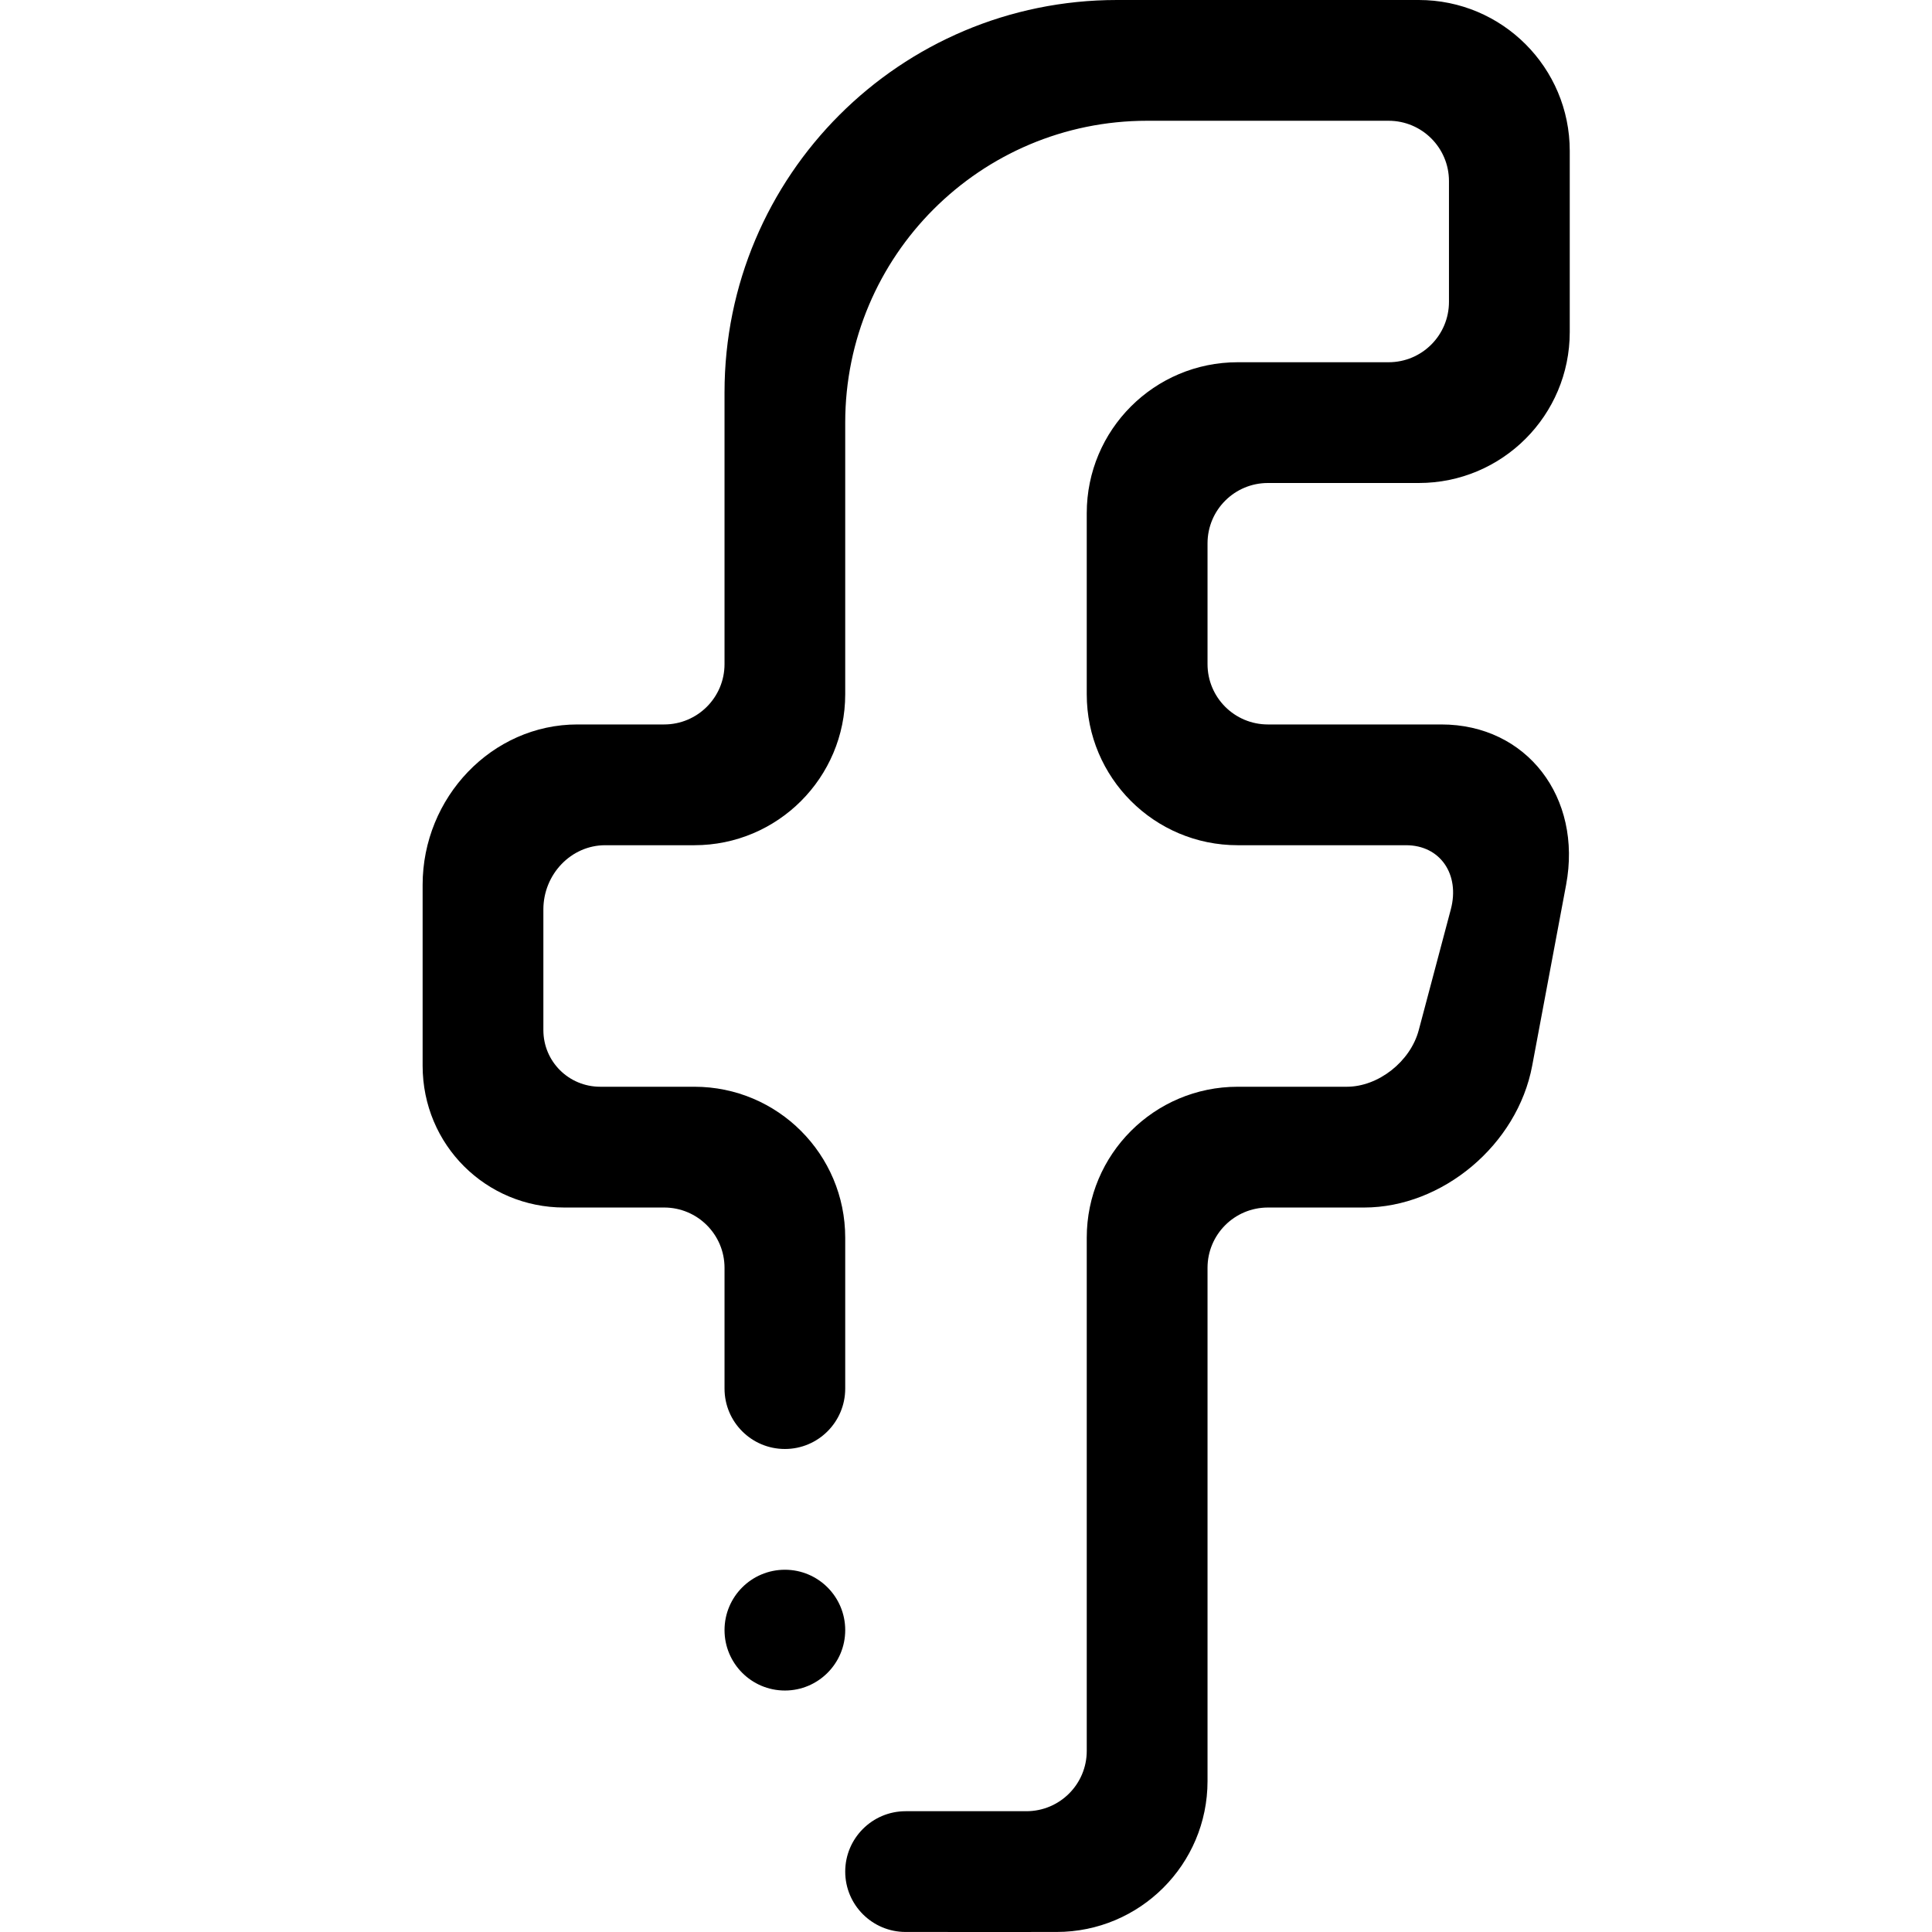
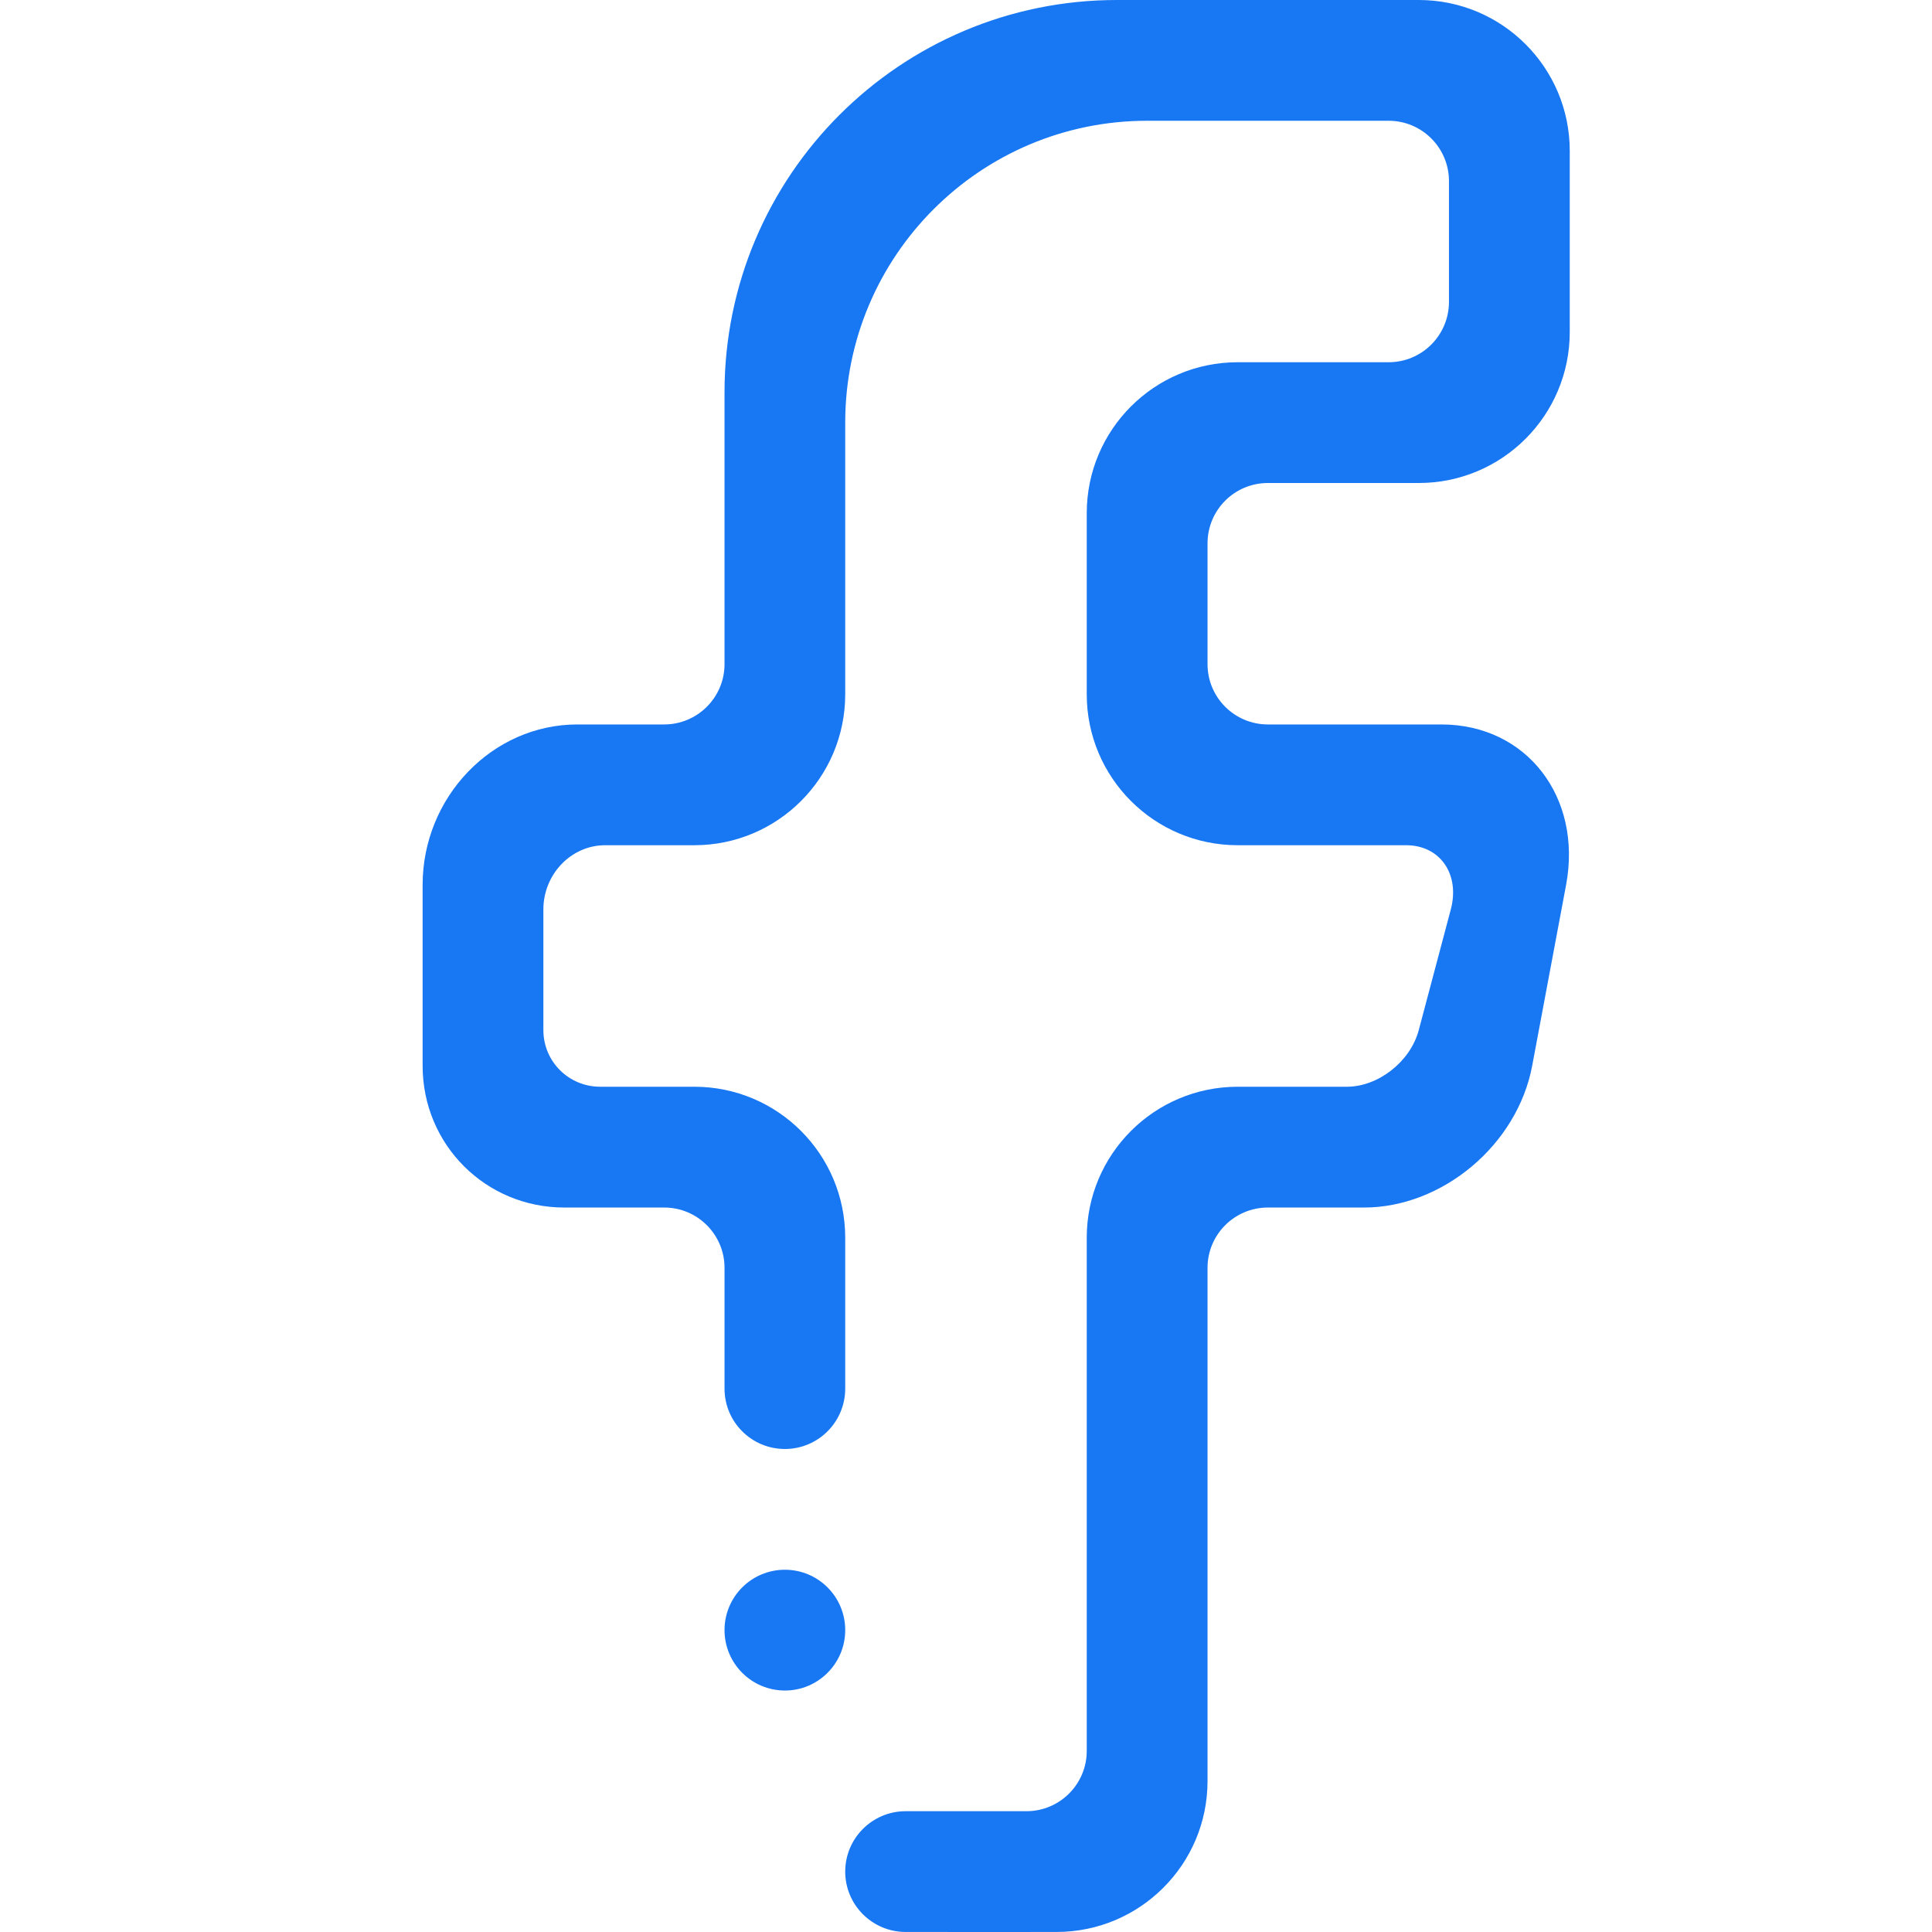
<svg xmlns="http://www.w3.org/2000/svg" version="1.1" id="Layer_9" x="0px" y="0px" width="30px" height="30px" viewBox="0 0 512 512" enable-background="new 0 0 512 512" xml:space="preserve">
-   <path fill-rule="evenodd" clip-rule="evenodd" fill="#000000" d="M375.992,128h-39.984c-8.844,0-16,7.156-16,16v32.004  c0,8.828,7.156,15.984,16,15.984h45.961c22.656,0,37.406,19.339,33.062,42.515l-8.984,47.918  c-3.93,21.008-23.828,37.586-44.547,37.586h-25.492c-8.844,0-16,7.156-16,15.984v136.015c0,22.086-17.922,39.984-40.008,39.984  c-0.305,0.023-26.422,0-40,0c-8.828,0-16.008-7.156-16.008-16c0-8.828,7.18-16,16.008-16h32c8.844,0,16-7.156,16-15.984V328.007  c0-22.102,17.906-40.008,40.008-40.008h28.914c8.328,0,16.852-6.648,19.07-15.031l8.484-31.953  c2.477-9.309-2.812-17.023-11.852-17.023h-44.617c-22.102,0-40.008-17.902-40.008-40.003V136c0-22.102,17.906-40.003,40.008-40.003  h39.984c8.844,0,16-7.16,16-16.004V47.988c0-8.824-7.156-15.984-16-15.984h-63.984c-44.188,0-80.016,35.809-80.016,79.992v71.992  c0,22.101-17.898,40.003-39.984,40.003h-23.625c-9.039,0-16.383,7.715-16.383,17.023v31.953c0,8.383,6.75,15.031,15.07,15.031  h24.938c22.086,0,39.984,17.906,39.984,40.008v39.983c0,8.844-7.156,16.008-15.984,16.008c-8.844,0-16-7.164-16-16.008v-31.999  c0-8.828-7.172-15.984-16-15.984h-26.5c-20.719,0-37.508-16.578-37.508-37.586v-47.918c0-23.176,18.367-42.515,41.023-42.515h22.984  c8.828,0,16-7.156,16-15.984v-72.008C192.008,46.555,238.562,0,296,0h79.992C398.094,0,416,17.902,416,39.988v48.004  C416,110.093,398.094,128,375.992,128L375.992,128z M208.008,415.998c8.828,0,15.984,7.156,15.984,16  c0,8.828-7.156,16.008-15.984,16.008c-8.844,0-16-7.18-16-16.008C192.008,423.154,199.164,415.998,208.008,415.998L208.008,415.998z  " />
+   <path fill-rule="evenodd" clip-rule="evenodd" fill="#1877F2" d="M375.992,128h-39.984c-8.844,0-16,7.156-16,16v32.004  c0,8.828,7.156,15.984,16,15.984h45.961c22.656,0,37.406,19.339,33.062,42.515l-8.984,47.918  c-3.93,21.008-23.828,37.586-44.547,37.586h-25.492c-8.844,0-16,7.156-16,15.984v136.015c0,22.086-17.922,39.984-40.008,39.984  c-0.305,0.023-26.422,0-40,0c-8.828,0-16.008-7.156-16.008-16c0-8.828,7.18-16,16.008-16h32c8.844,0,16-7.156,16-15.984V328.007  c0-22.102,17.906-40.008,40.008-40.008h28.914c8.328,0,16.852-6.648,19.07-15.031l8.484-31.953  c2.477-9.309-2.812-17.023-11.852-17.023h-44.617c-22.102,0-40.008-17.902-40.008-40.003V136c0-22.102,17.906-40.003,40.008-40.003  h39.984c8.844,0,16-7.16,16-16.004V47.988c0-8.824-7.156-15.984-16-15.984h-63.984c-44.188,0-80.016,35.809-80.016,79.992v71.992  c0,22.101-17.898,40.003-39.984,40.003h-23.625c-9.039,0-16.383,7.715-16.383,17.023v31.953c0,8.383,6.75,15.031,15.07,15.031  h24.938c22.086,0,39.984,17.906,39.984,40.008v39.983c0,8.844-7.156,16.008-15.984,16.008c-8.844,0-16-7.164-16-16.008v-31.999  c0-8.828-7.172-15.984-16-15.984h-26.5c-20.719,0-37.508-16.578-37.508-37.586v-47.918c0-23.176,18.367-42.515,41.023-42.515h22.984  c8.828,0,16-7.156,16-15.984v-72.008C192.008,46.555,238.562,0,296,0h79.992C398.094,0,416,17.902,416,39.988v48.004  C416,110.093,398.094,128,375.992,128L375.992,128z M208.008,415.998c8.828,0,15.984,7.156,15.984,16  c0,8.828-7.156,16.008-15.984,16.008c-8.844,0-16-7.18-16-16.008C192.008,423.154,199.164,415.998,208.008,415.998L208.008,415.998z  " />
</svg>
